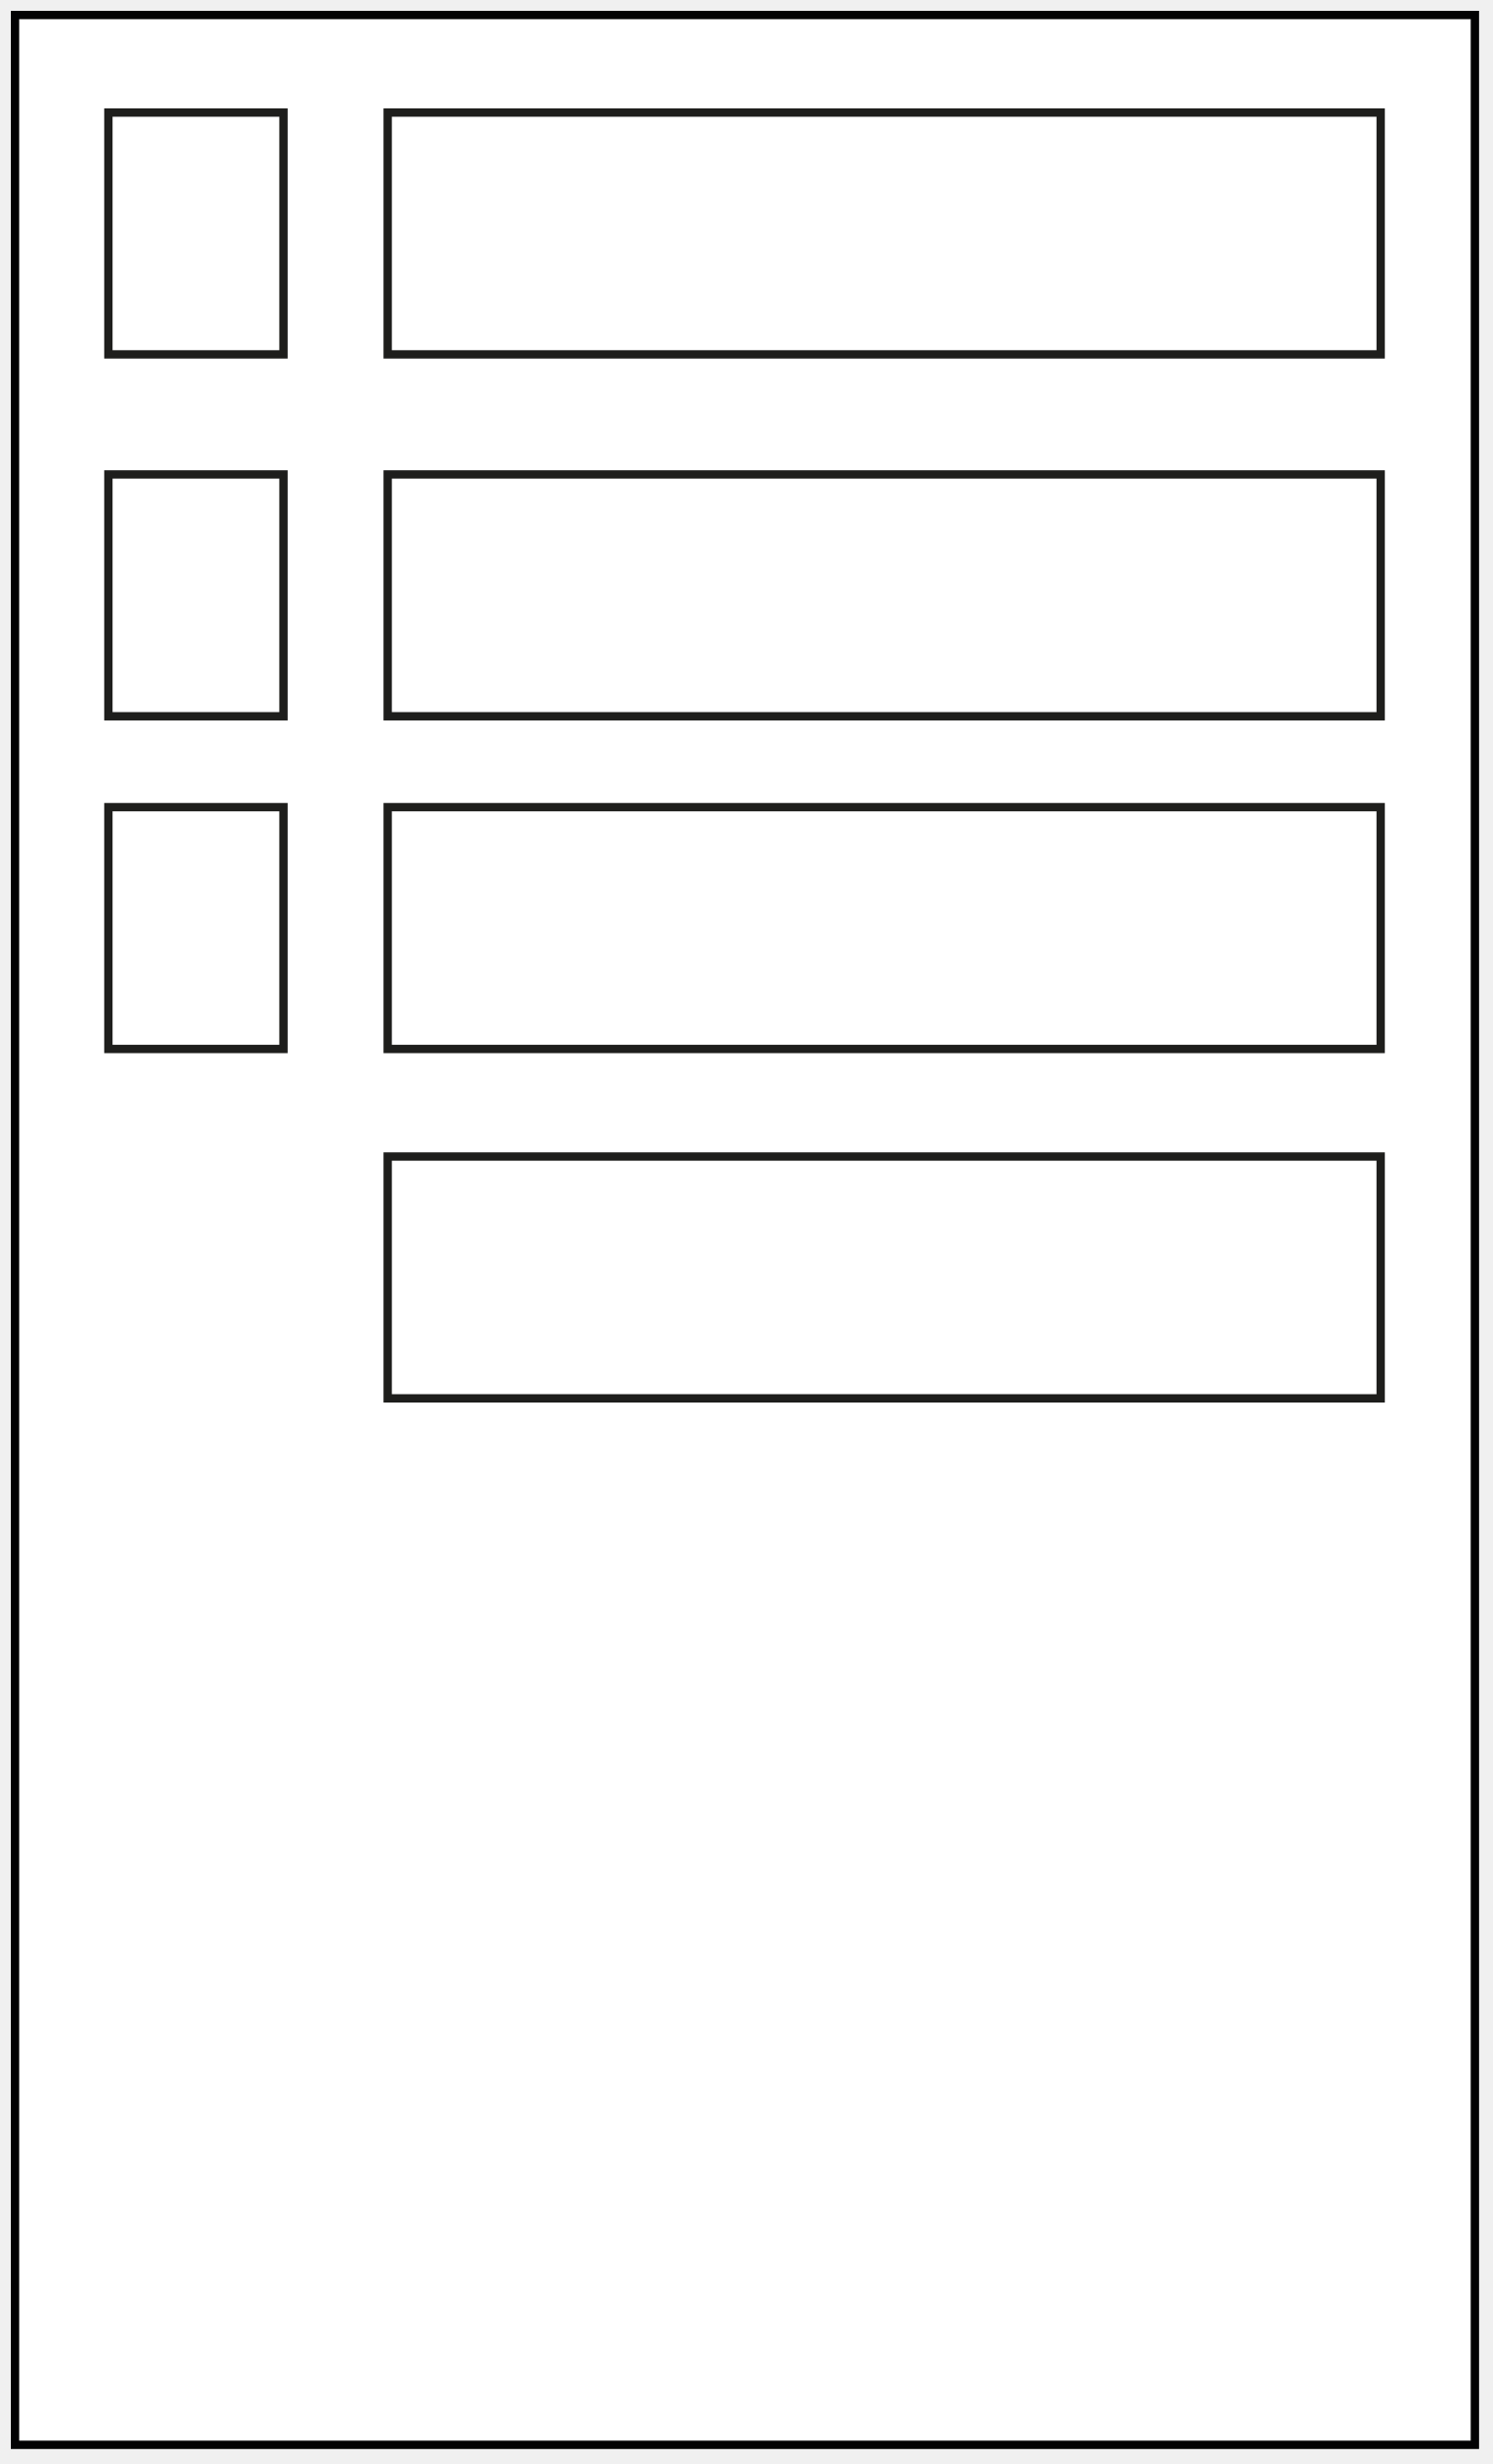
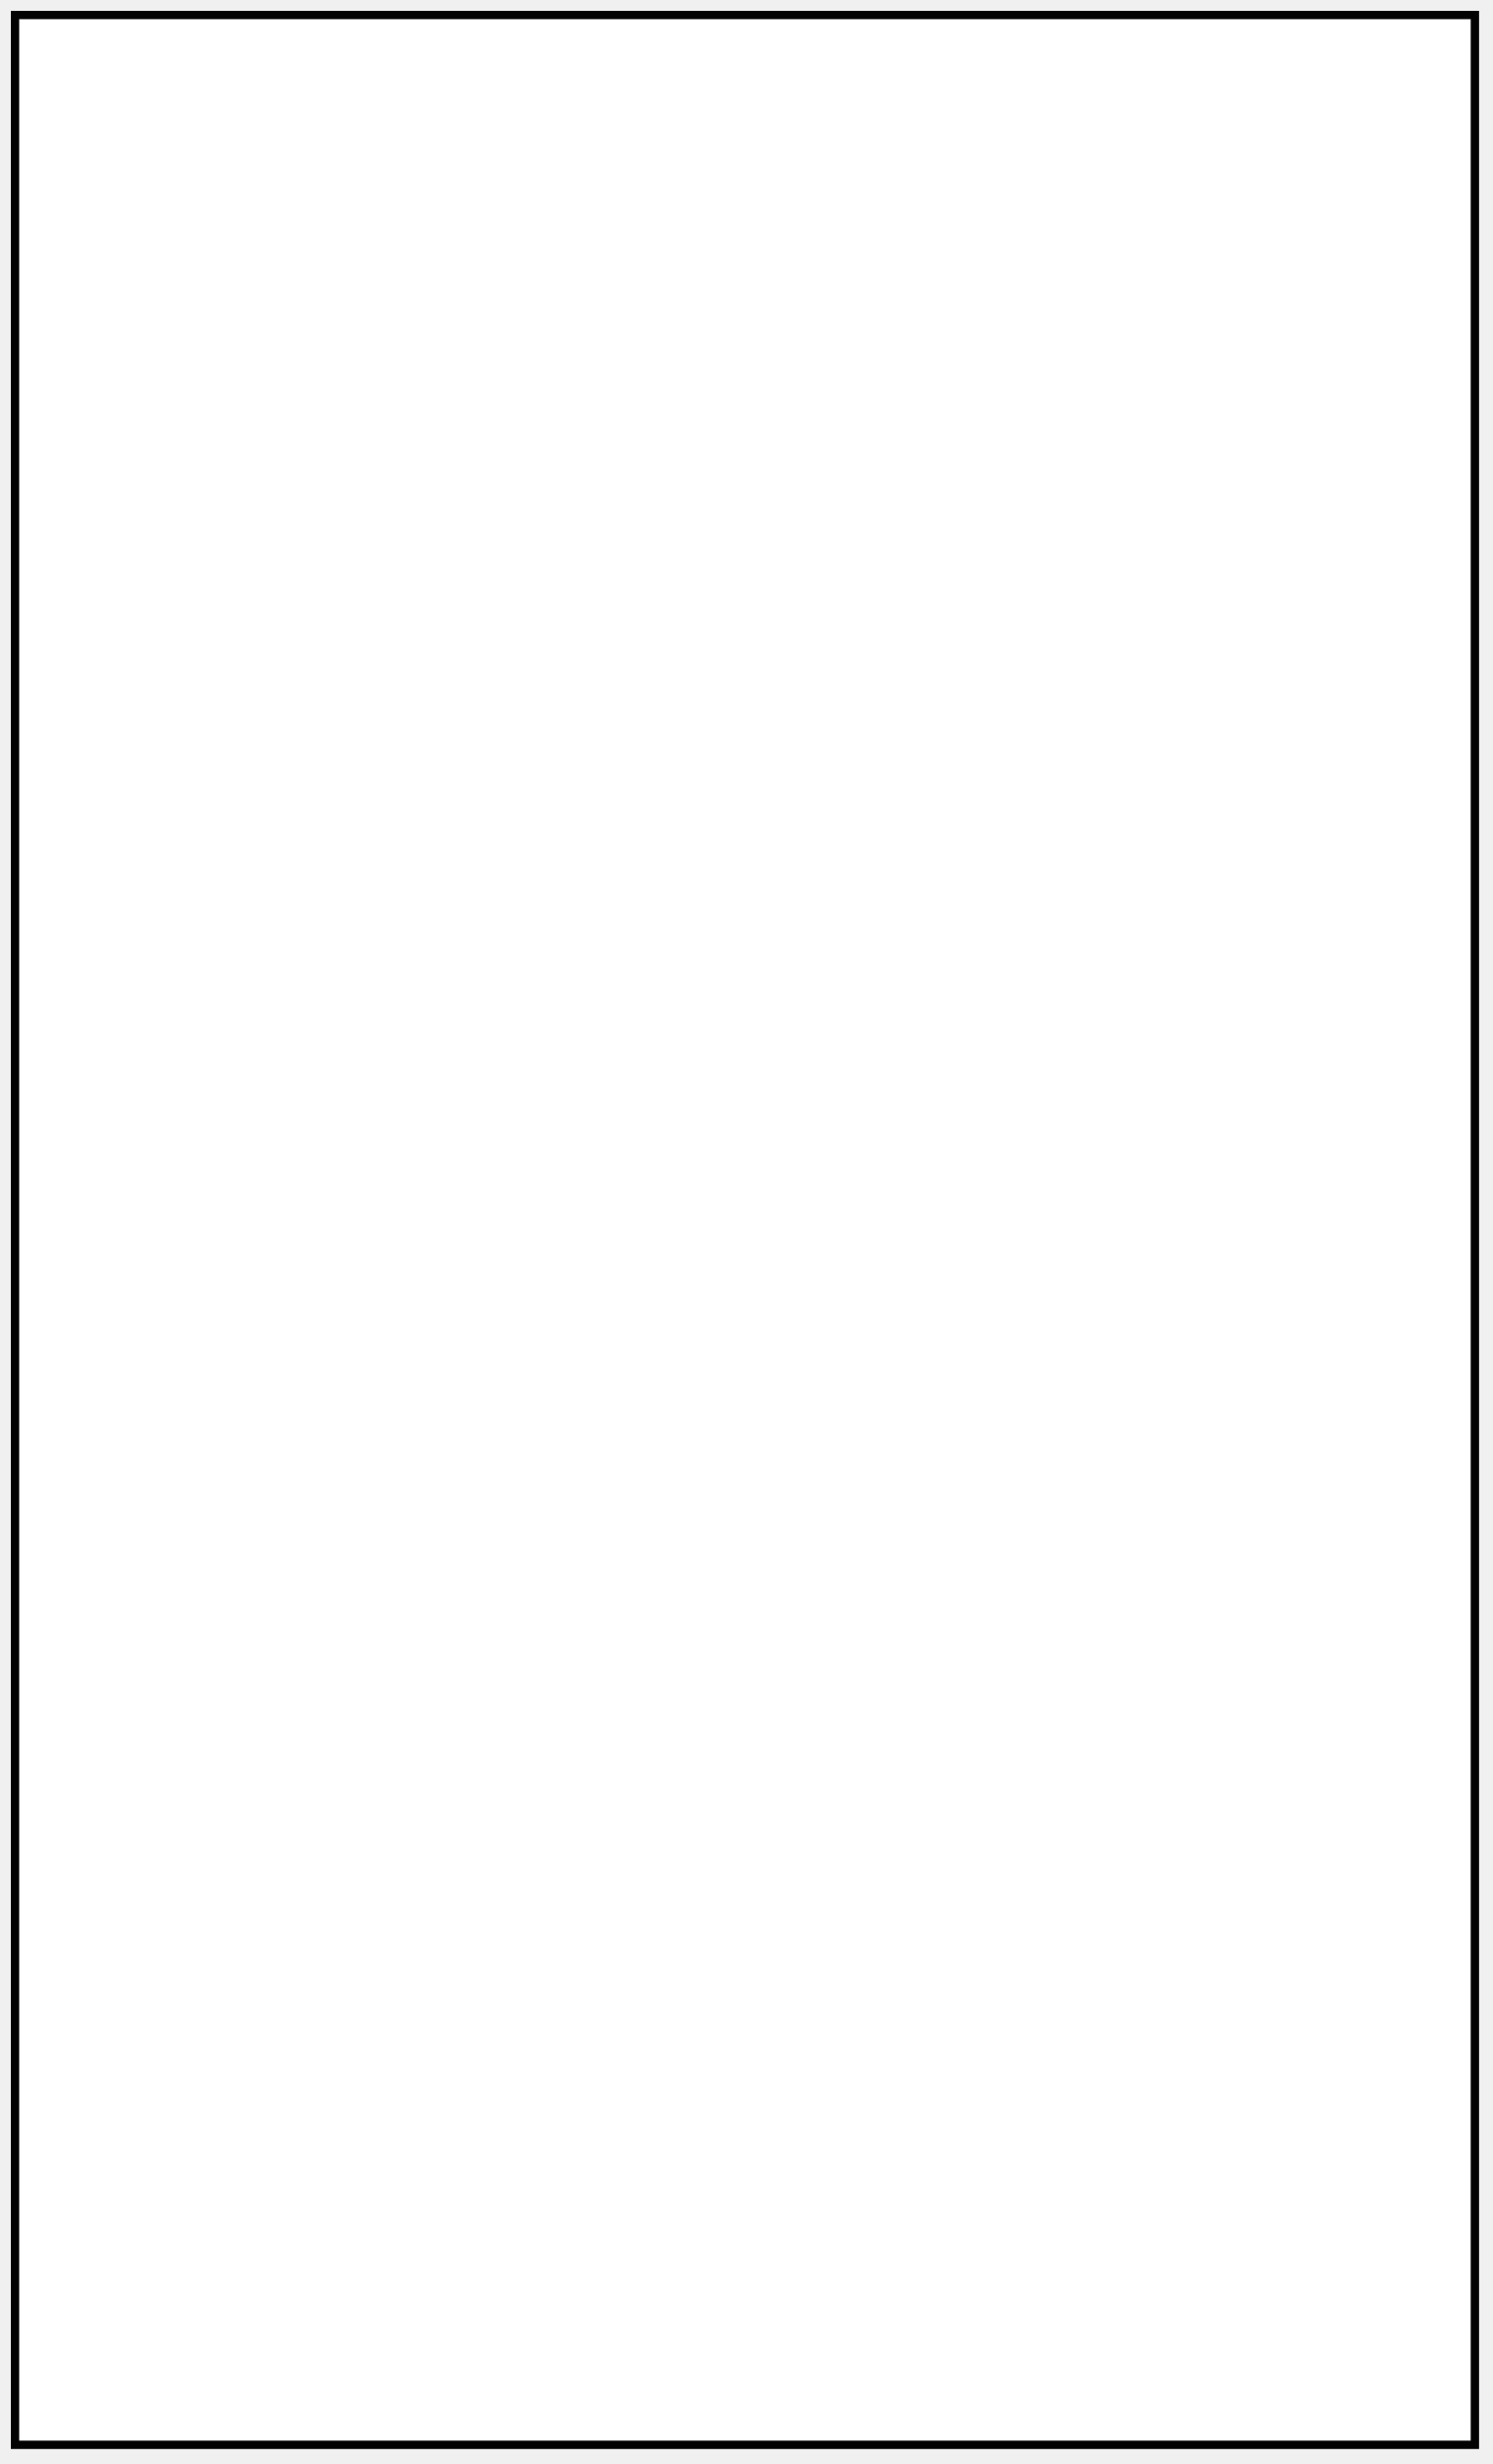
<svg xmlns="http://www.w3.org/2000/svg" version="1.1" id="Laag_1" x="0px" y="0px" viewBox="0 0 179 295.5" style="enable-background:new 0 0 179 295.5;" xml:space="preserve">
  <style type="text/css">
	.st0{fill:#FFFFFF;stroke:#020203;stroke-miterlimit:10;}
	.st1{fill:#FFFFFF;stroke:#1E1E1C;stroke-miterlimit:10;}
	.st2{fill:none;stroke:#1E1E1C;stroke-miterlimit:10;}
</style>
  <rect id="canvas" x="1.8" y="1.8" class="st0" width="175.1" height="291.4" />
-   <rect id="kleur1" x="13" y="13.5" class="st1" width="21" height="29" />
-   <rect id="kleur2" x="13" y="56.9" class="st1" width="21" height="29" />
-   <rect id="kleur3" x="13" y="96.8" class="st1" width="21" height="29" />
-   <rect id="tekst2" x="46.5" y="56.9" class="st2" width="119.1" height="29" />
-   <rect id="tekst3" x="46.5" y="96.8" class="st2" width="119.1" height="29" />
-   <rect id="tekst4" x="46.5" y="138.7" class="st2" width="119.1" height="29" />
-   <rect id="tekst1" x="46.5" y="13.5" class="st2" width="119.1" height="29" />
</svg>
